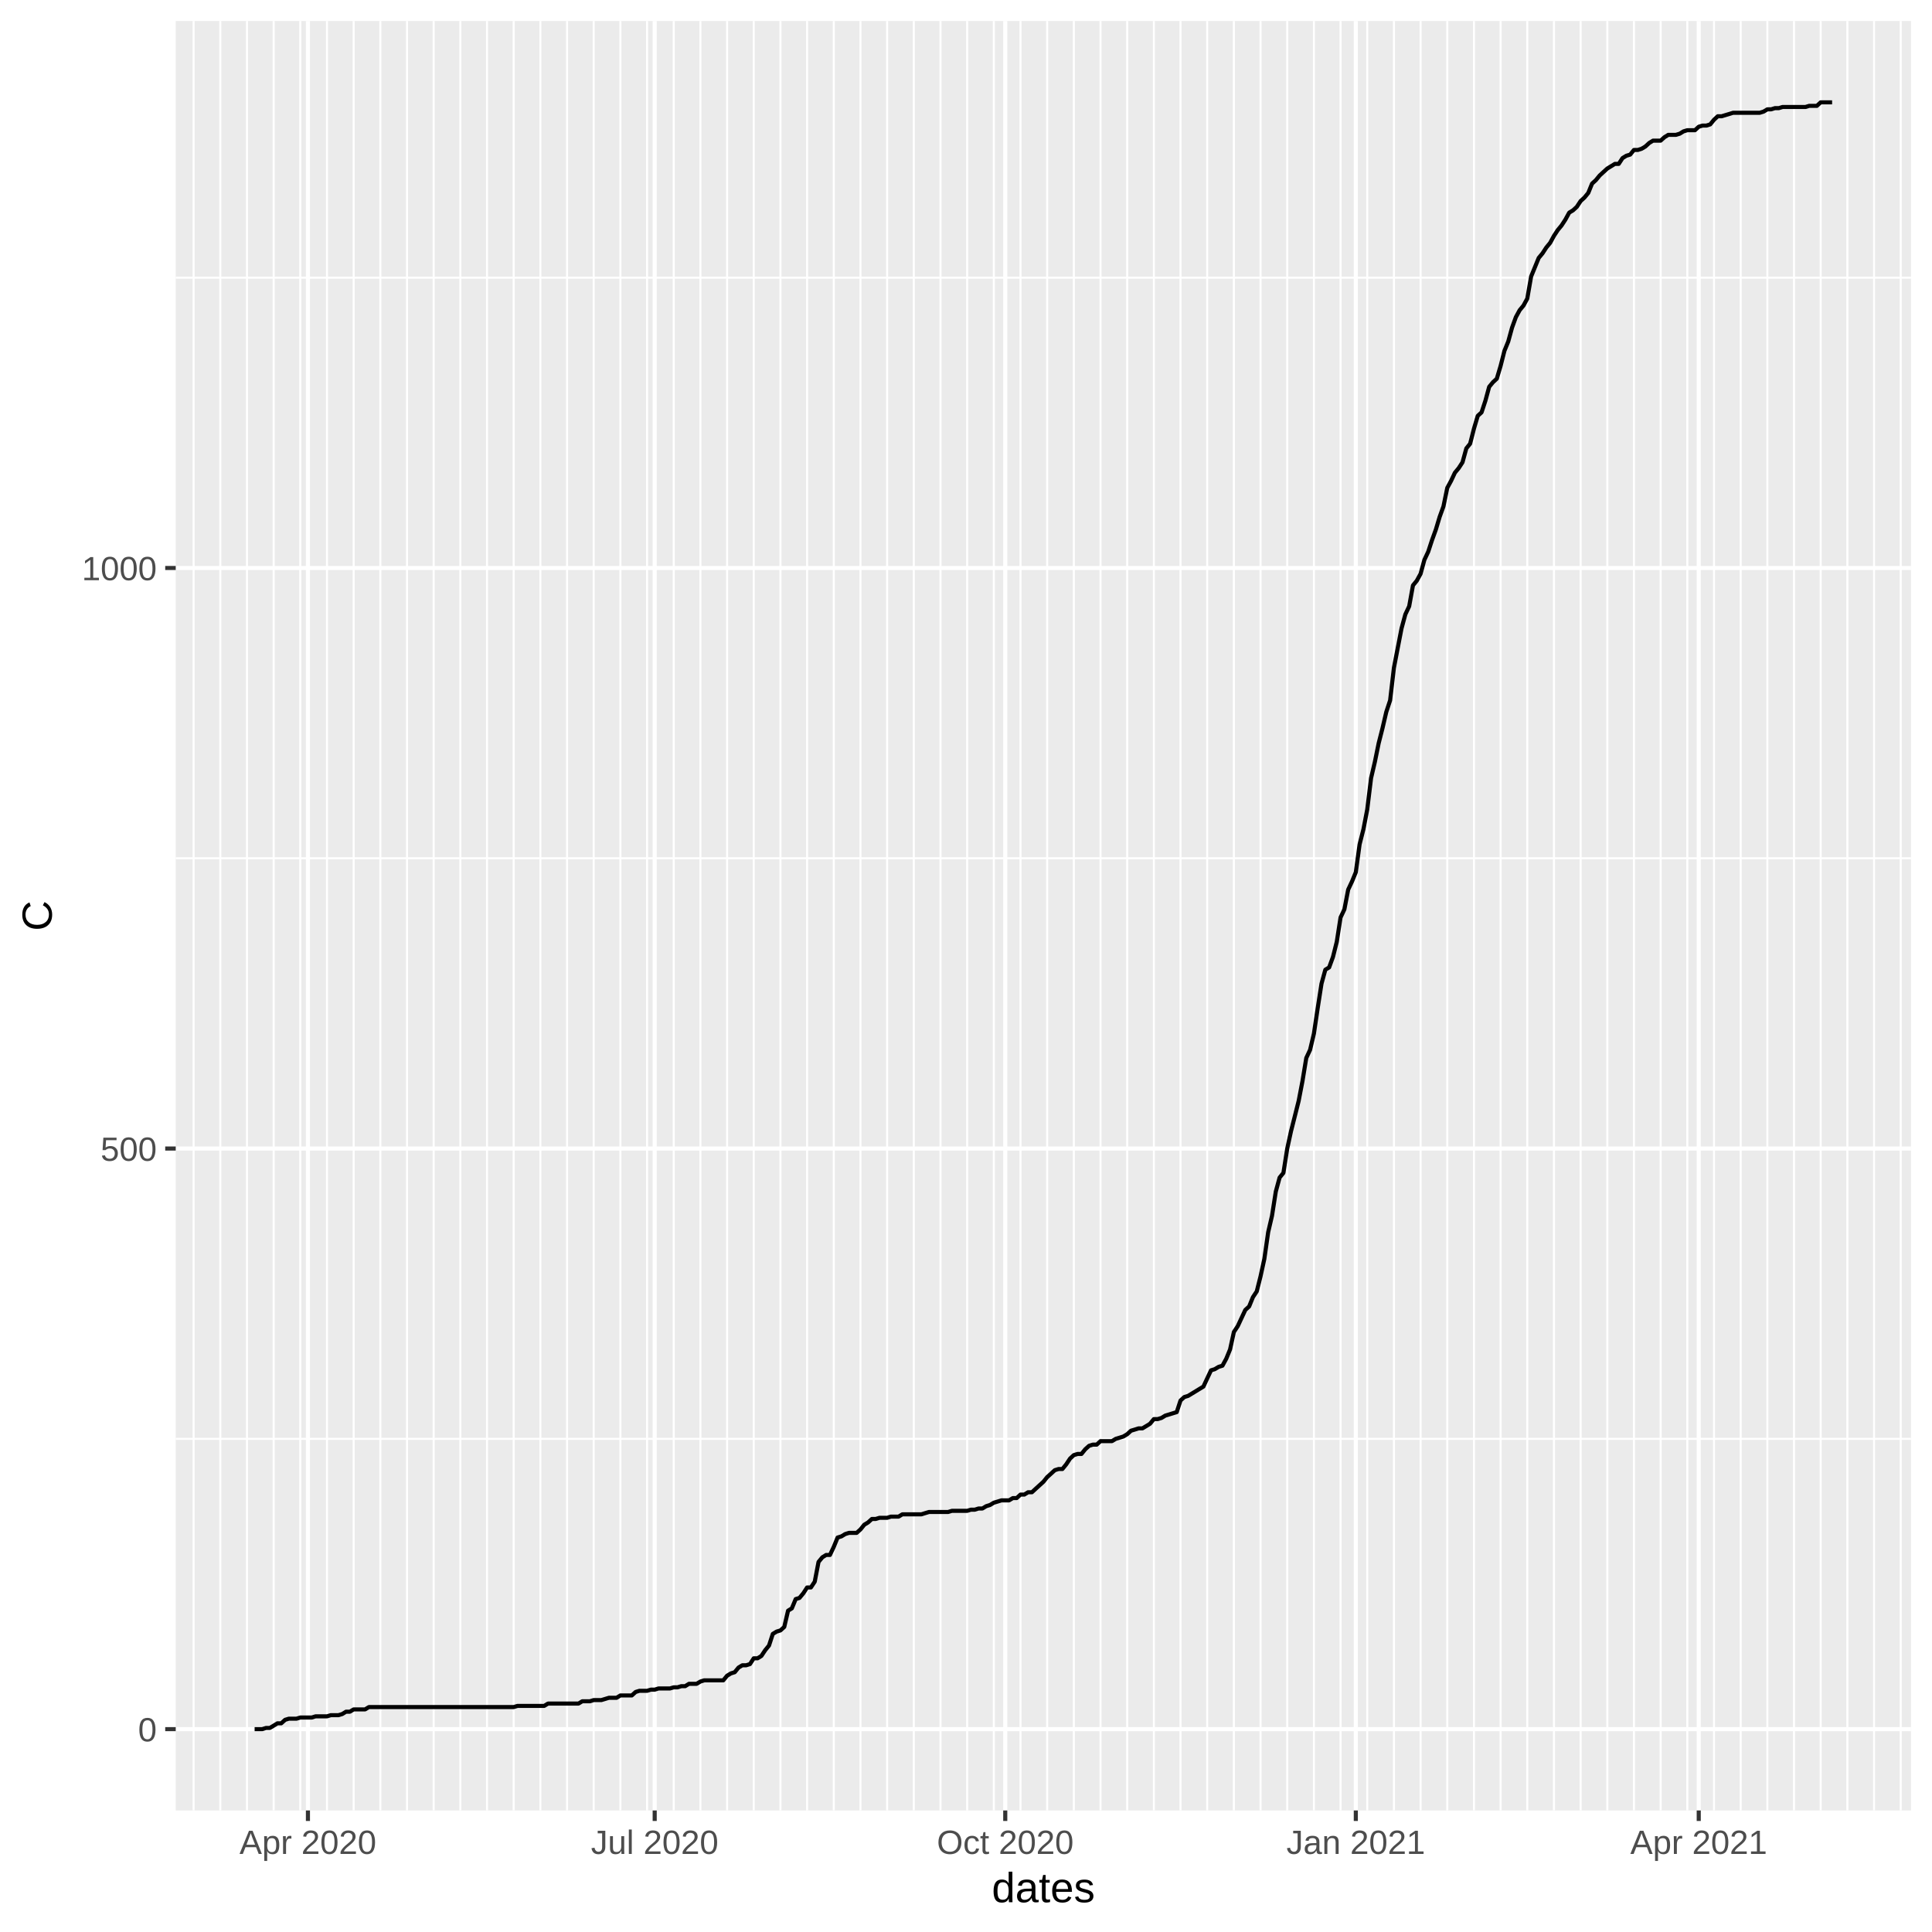
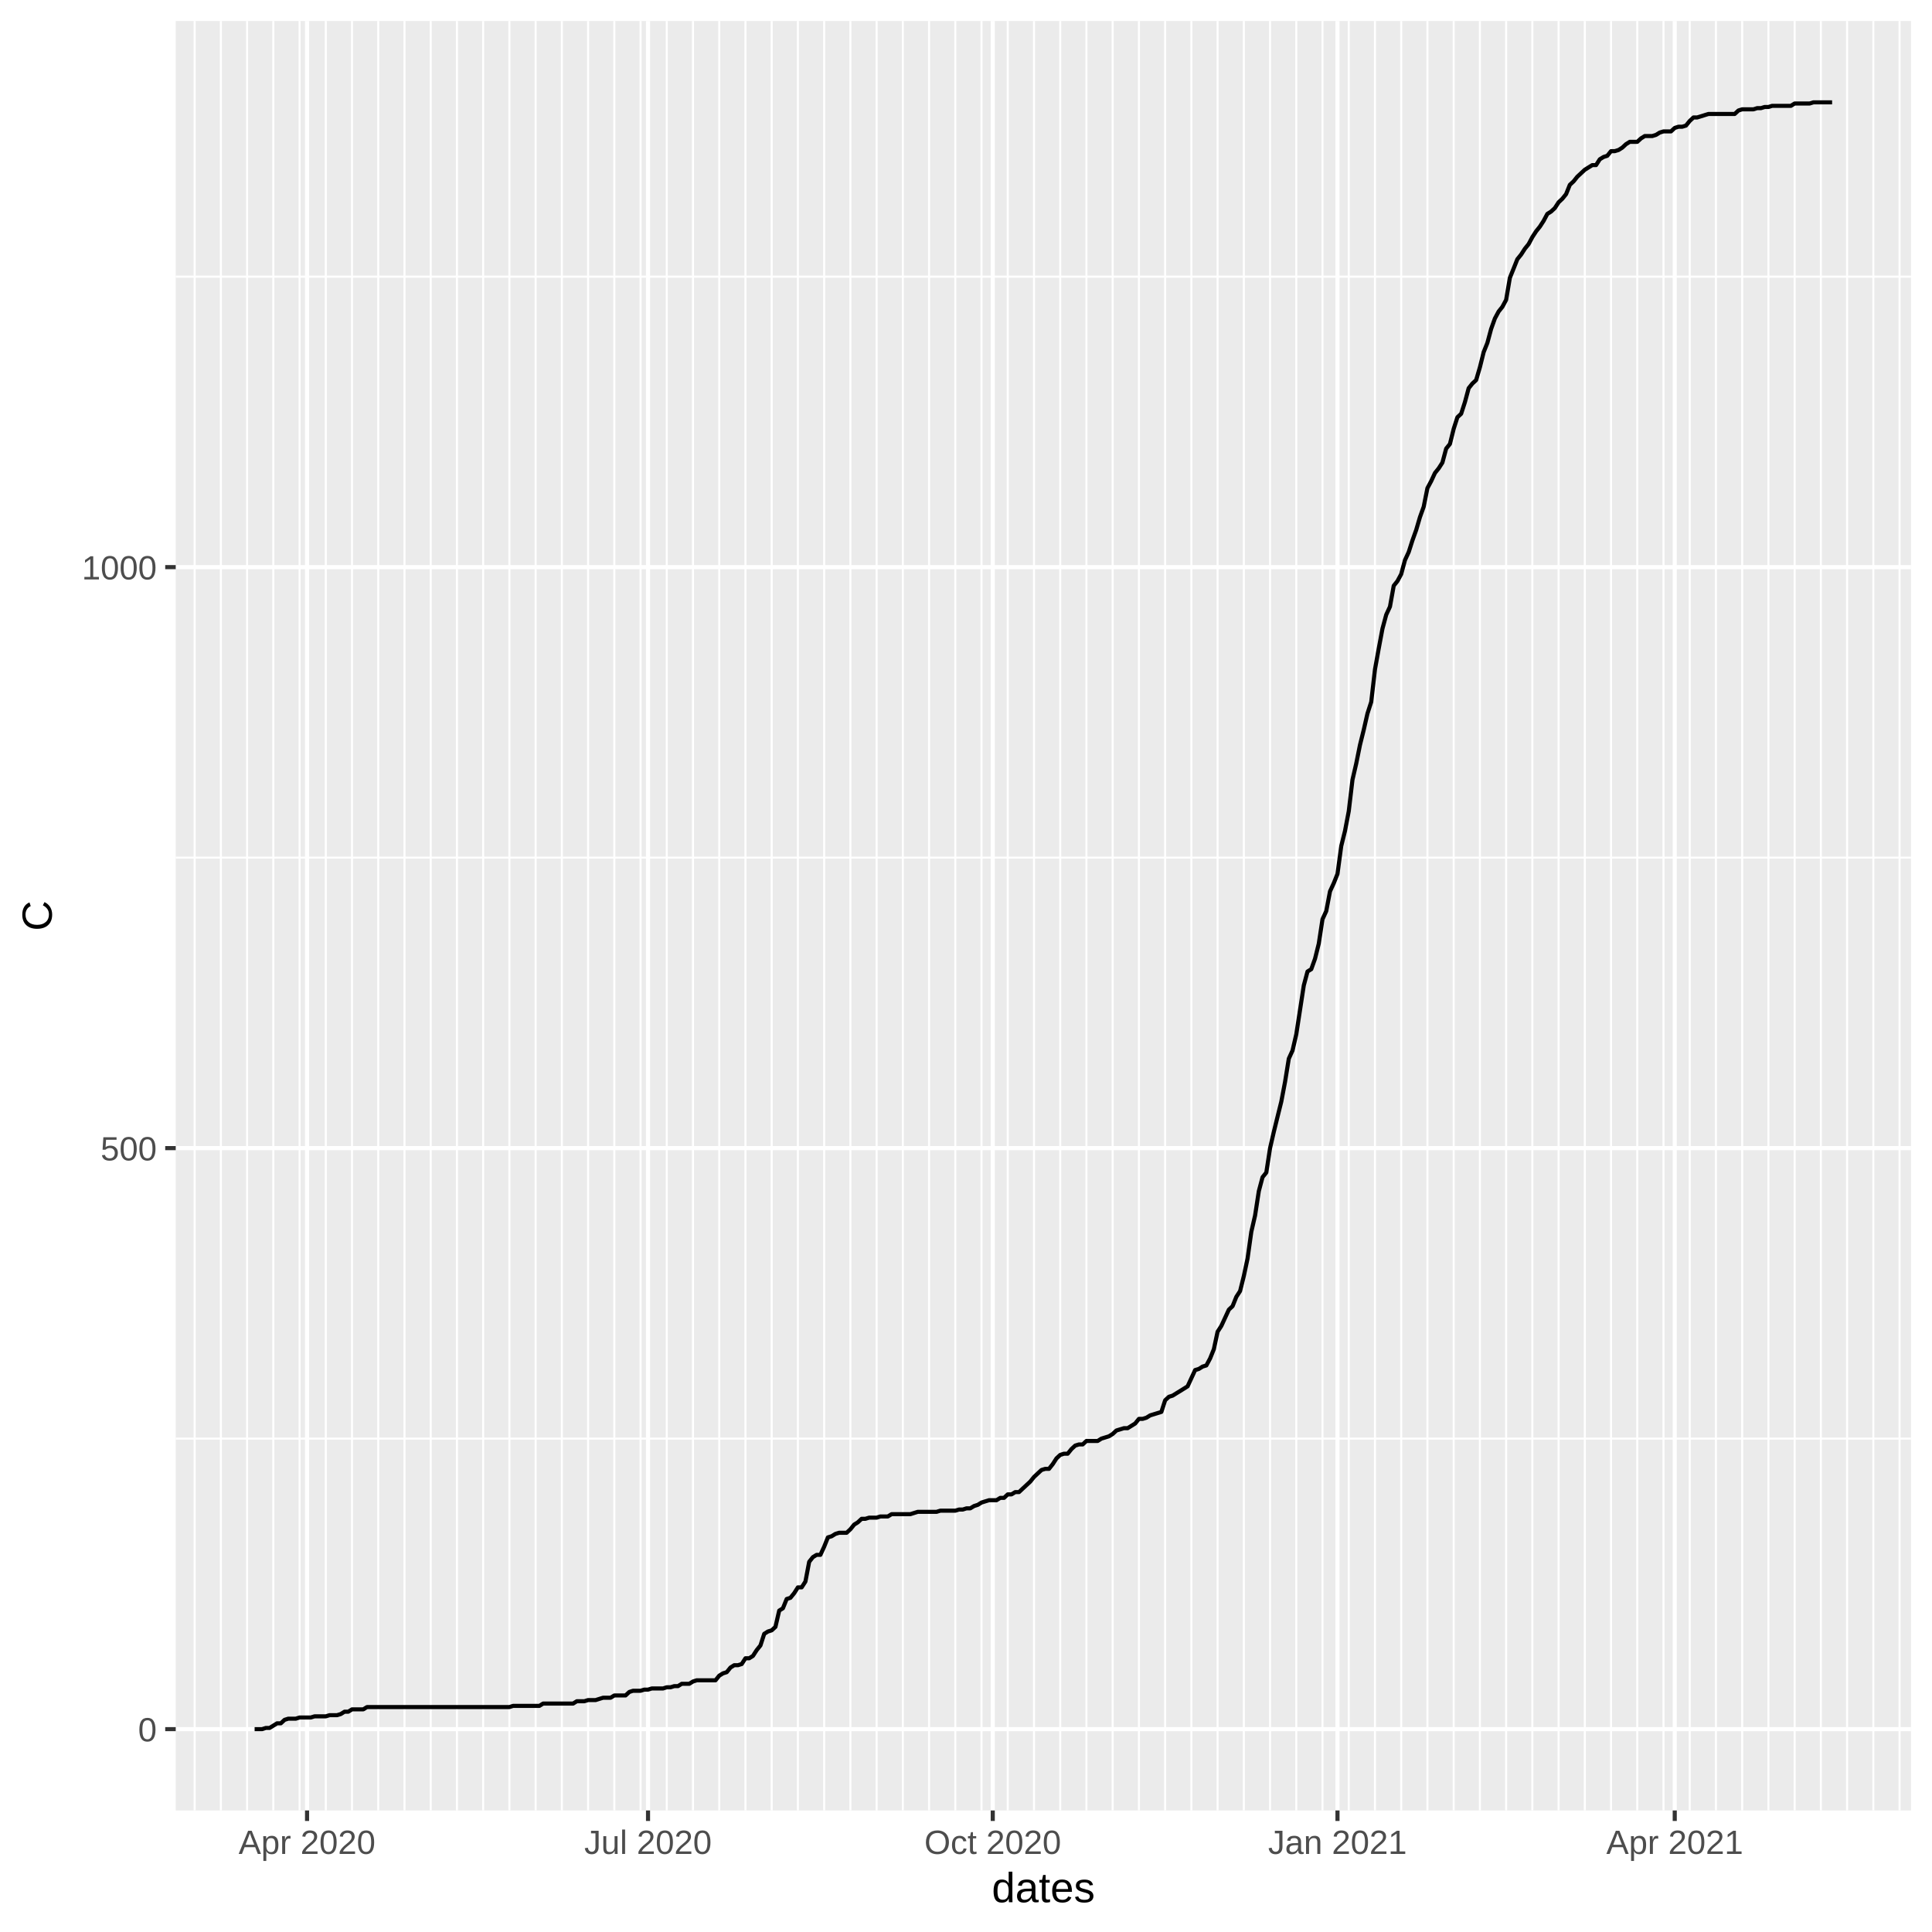
<svg xmlns="http://www.w3.org/2000/svg" class="svglite" width="504.00pt" height="504.00pt" viewBox="0 0 504.00 504.00">
  <defs>
    <style type="text/css">
    .svglite line, .svglite polyline, .svglite polygon, .svglite path, .svglite rect, .svglite circle {
      fill: none;
      stroke: #000000;
      stroke-linecap: round;
      stroke-linejoin: round;
      stroke-miterlimit: 10.00;
    }
  </style>
  </defs>
  <rect width="100%" height="100%" style="stroke: none; fill: #FFFFFF;" />
  <defs>
    <clipPath id="cpMC4wMHw1MDQuMDB8MC4wMHw1MDQuMDA=">
      <rect x="0.00" y="0.00" width="504.00" height="504.00" />
    </clipPath>
  </defs>
  <g clip-path="url(#cpMC4wMHw1MDQuMDB8MC4wMHw1MDQuMDA=)">
    <rect x="0.00" y="0.00" width="504.00" height="504.00" style="stroke-width: 1.07; stroke: #FFFFFF; fill: #FFFFFF;" />
  </g>
  <defs>
    <clipPath id="cpNDUuODR8NDk4LjUyfDUuNDh8NDcyLjI5">
      <rect x="45.84" y="5.48" width="452.68" height="466.82" />
    </clipPath>
  </defs>
  <g clip-path="url(#cpNDUuODR8NDk4LjUyfDUuNDh8NDcyLjI5)">
    <rect x="45.84" y="5.48" width="452.68" height="466.82" style="stroke-width: 1.07; stroke: none; fill: #EBEBEB;" />
-     <polyline points="45.84,375.35 498.52,375.35 " style="stroke-width: 0.53; stroke: #FFFFFF; stroke-linecap: butt;" />
-     <polyline points="45.84,223.89 498.52,223.89 " style="stroke-width: 0.53; stroke: #FFFFFF; stroke-linecap: butt;" />
-     <polyline points="45.84,72.44 498.52,72.44 " style="stroke-width: 0.53; stroke: #FFFFFF; stroke-linecap: butt;" />
-     <polyline points="50.51,472.29 50.51,5.48 " style="stroke-width: 0.53; stroke: #FFFFFF; stroke-linecap: butt;" />
-     <polyline points="57.47,472.29 57.47,5.48 " style="stroke-width: 0.53; stroke: #FFFFFF; stroke-linecap: butt;" />
-     <polyline points="64.43,472.29 64.43,5.48 " style="stroke-width: 0.53; stroke: #FFFFFF; stroke-linecap: butt;" />
-     <polyline points="71.39,472.29 71.39,5.48 " style="stroke-width: 0.53; stroke: #FFFFFF; stroke-linecap: butt;" />
-     <polyline points="78.34,472.29 78.34,5.48 " style="stroke-width: 0.53; stroke: #FFFFFF; stroke-linecap: butt;" />
-     <polyline points="85.30,472.29 85.30,5.48 " style="stroke-width: 0.53; stroke: #FFFFFF; stroke-linecap: butt;" />
-     <polyline points="92.26,472.29 92.26,5.48 " style="stroke-width: 0.53; stroke: #FFFFFF; stroke-linecap: butt;" />
-     <polyline points="99.22,472.29 99.22,5.48 " style="stroke-width: 0.53; stroke: #FFFFFF; stroke-linecap: butt;" />
-     <polyline points="106.18,472.29 106.18,5.48 " style="stroke-width: 0.53; stroke: #FFFFFF; stroke-linecap: butt;" />
-     <polyline points="113.13,472.29 113.13,5.48 " style="stroke-width: 0.53; stroke: #FFFFFF; stroke-linecap: butt;" />
-     <polyline points="120.09,472.29 120.09,5.48 " style="stroke-width: 0.53; stroke: #FFFFFF; stroke-linecap: butt;" />
-     <polyline points="127.05,472.29 127.05,5.48 " style="stroke-width: 0.53; stroke: #FFFFFF; stroke-linecap: butt;" />
-     <polyline points="134.01,472.29 134.01,5.48 " style="stroke-width: 0.53; stroke: #FFFFFF; stroke-linecap: butt;" />
-     <polyline points="140.97,472.29 140.97,5.48 " style="stroke-width: 0.53; stroke: #FFFFFF; stroke-linecap: butt;" />
-     <polyline points="147.93,472.29 147.93,5.48 " style="stroke-width: 0.53; stroke: #FFFFFF; stroke-linecap: butt;" />
-     <polyline points="154.88,472.29 154.88,5.48 " style="stroke-width: 0.53; stroke: #FFFFFF; stroke-linecap: butt;" />
-     <polyline points="161.84,472.29 161.84,5.48 " style="stroke-width: 0.53; stroke: #FFFFFF; stroke-linecap: butt;" />
-     <polyline points="168.80,472.29 168.80,5.48 " style="stroke-width: 0.53; stroke: #FFFFFF; stroke-linecap: butt;" />
-     <polyline points="175.76,472.29 175.76,5.48 " style="stroke-width: 0.53; stroke: #FFFFFF; stroke-linecap: butt;" />
-     <polyline points="182.72,472.29 182.72,5.48 " style="stroke-width: 0.53; stroke: #FFFFFF; stroke-linecap: butt;" />
-     <polyline points="189.68,472.29 189.68,5.48 " style="stroke-width: 0.53; stroke: #FFFFFF; stroke-linecap: butt;" />
-     <polyline points="196.63,472.29 196.63,5.48 " style="stroke-width: 0.53; stroke: #FFFFFF; stroke-linecap: butt;" />
-     <polyline points="203.59,472.29 203.59,5.48 " style="stroke-width: 0.53; stroke: #FFFFFF; stroke-linecap: butt;" />
-     <polyline points="210.55,472.29 210.55,5.48 " style="stroke-width: 0.53; stroke: #FFFFFF; stroke-linecap: butt;" />
-     <polyline points="217.51,472.29 217.51,5.48 " style="stroke-width: 0.53; stroke: #FFFFFF; stroke-linecap: butt;" />
-     <polyline points="224.47,472.29 224.47,5.48 " style="stroke-width: 0.53; stroke: #FFFFFF; stroke-linecap: butt;" />
-     <polyline points="231.42,472.29 231.42,5.48 " style="stroke-width: 0.53; stroke: #FFFFFF; stroke-linecap: butt;" />
-     <polyline points="238.38,472.29 238.38,5.48 " style="stroke-width: 0.53; stroke: #FFFFFF; stroke-linecap: butt;" />
-     <polyline points="245.34,472.29 245.34,5.48 " style="stroke-width: 0.53; stroke: #FFFFFF; stroke-linecap: butt;" />
-     <polyline points="252.30,472.29 252.30,5.48 " style="stroke-width: 0.53; stroke: #FFFFFF; stroke-linecap: butt;" />
-     <polyline points="259.26,472.29 259.26,5.48 " style="stroke-width: 0.53; stroke: #FFFFFF; stroke-linecap: butt;" />
-     <polyline points="266.22,472.29 266.22,5.48 " style="stroke-width: 0.53; stroke: #FFFFFF; stroke-linecap: butt;" />
-     <polyline points="273.17,472.29 273.17,5.48 " style="stroke-width: 0.53; stroke: #FFFFFF; stroke-linecap: butt;" />
-     <polyline points="280.13,472.29 280.13,5.48 " style="stroke-width: 0.53; stroke: #FFFFFF; stroke-linecap: butt;" />
-     <polyline points="287.09,472.29 287.09,5.48 " style="stroke-width: 0.53; stroke: #FFFFFF; stroke-linecap: butt;" />
-     <polyline points="294.05,472.29 294.05,5.48 " style="stroke-width: 0.53; stroke: #FFFFFF; stroke-linecap: butt;" />
-     <polyline points="301.01,472.29 301.01,5.48 " style="stroke-width: 0.53; stroke: #FFFFFF; stroke-linecap: butt;" />
-     <polyline points="307.96,472.29 307.96,5.48 " style="stroke-width: 0.53; stroke: #FFFFFF; stroke-linecap: butt;" />
-     <polyline points="314.92,472.29 314.92,5.48 " style="stroke-width: 0.53; stroke: #FFFFFF; stroke-linecap: butt;" />
-     <polyline points="321.88,472.29 321.88,5.48 " style="stroke-width: 0.53; stroke: #FFFFFF; stroke-linecap: butt;" />
-     <polyline points="328.84,472.29 328.84,5.48 " style="stroke-width: 0.53; stroke: #FFFFFF; stroke-linecap: butt;" />
-     <polyline points="335.80,472.29 335.80,5.48 " style="stroke-width: 0.53; stroke: #FFFFFF; stroke-linecap: butt;" />
-     <polyline points="342.76,472.29 342.76,5.48 " style="stroke-width: 0.53; stroke: #FFFFFF; stroke-linecap: butt;" />
-     <polyline points="349.71,472.29 349.71,5.48 " style="stroke-width: 0.53; stroke: #FFFFFF; stroke-linecap: butt;" />
-     <polyline points="356.67,472.29 356.67,5.48 " style="stroke-width: 0.53; stroke: #FFFFFF; stroke-linecap: butt;" />
-     <polyline points="363.63,472.29 363.63,5.48 " style="stroke-width: 0.53; stroke: #FFFFFF; stroke-linecap: butt;" />
-     <polyline points="370.59,472.29 370.59,5.48 " style="stroke-width: 0.53; stroke: #FFFFFF; stroke-linecap: butt;" />
-     <polyline points="377.55,472.29 377.55,5.48 " style="stroke-width: 0.53; stroke: #FFFFFF; stroke-linecap: butt;" />
-     <polyline points="384.51,472.29 384.51,5.48 " style="stroke-width: 0.53; stroke: #FFFFFF; stroke-linecap: butt;" />
-     <polyline points="391.46,472.29 391.46,5.48 " style="stroke-width: 0.53; stroke: #FFFFFF; stroke-linecap: butt;" />
-     <polyline points="398.42,472.29 398.42,5.48 " style="stroke-width: 0.53; stroke: #FFFFFF; stroke-linecap: butt;" />
-     <polyline points="405.38,472.29 405.38,5.48 " style="stroke-width: 0.53; stroke: #FFFFFF; stroke-linecap: butt;" />
-     <polyline points="412.34,472.29 412.34,5.48 " style="stroke-width: 0.53; stroke: #FFFFFF; stroke-linecap: butt;" />
-     <polyline points="419.30,472.29 419.30,5.48 " style="stroke-width: 0.53; stroke: #FFFFFF; stroke-linecap: butt;" />
-     <polyline points="426.25,472.29 426.25,5.48 " style="stroke-width: 0.53; stroke: #FFFFFF; stroke-linecap: butt;" />
-     <polyline points="433.21,472.29 433.21,5.48 " style="stroke-width: 0.53; stroke: #FFFFFF; stroke-linecap: butt;" />
-     <polyline points="440.17,472.29 440.17,5.48 " style="stroke-width: 0.53; stroke: #FFFFFF; stroke-linecap: butt;" />
-     <polyline points="447.13,472.29 447.13,5.48 " style="stroke-width: 0.53; stroke: #FFFFFF; stroke-linecap: butt;" />
-     <polyline points="454.09,472.29 454.09,5.48 " style="stroke-width: 0.53; stroke: #FFFFFF; stroke-linecap: butt;" />
-     <polyline points="461.05,472.29 461.05,5.48 " style="stroke-width: 0.53; stroke: #FFFFFF; stroke-linecap: butt;" />
-     <polyline points="468.00,472.29 468.00,5.48 " style="stroke-width: 0.53; stroke: #FFFFFF; stroke-linecap: butt;" />
-     <polyline points="474.96,472.29 474.96,5.48 " style="stroke-width: 0.53; stroke: #FFFFFF; stroke-linecap: butt;" />
-     <polyline points="481.92,472.29 481.92,5.48 " style="stroke-width: 0.53; stroke: #FFFFFF; stroke-linecap: butt;" />
-     <polyline points="488.88,472.29 488.88,5.48 " style="stroke-width: 0.53; stroke: #FFFFFF; stroke-linecap: butt;" />
-     <polyline points="495.84,472.29 495.84,5.48 " style="stroke-width: 0.53; stroke: #FFFFFF; stroke-linecap: butt;" />
+     <polyline points="45.84,375.29 498.52,375.29 " style="stroke-width: 0.53; stroke: #FFFFFF; stroke-linecap: butt;" />
+     <polyline points="45.84,223.73 498.52,223.73 " style="stroke-width: 0.53; stroke: #FFFFFF; stroke-linecap: butt;" />
+     <polyline points="45.84,72.17 498.52,72.17 " style="stroke-width: 0.53; stroke: #FFFFFF; stroke-linecap: butt;" />
+     <polyline points="50.78,472.29 50.78,5.48 " style="stroke-width: 0.53; stroke: #FFFFFF; stroke-linecap: butt;" />
+     <polyline points="57.62,472.29 57.62,5.48 " style="stroke-width: 0.53; stroke: #FFFFFF; stroke-linecap: butt;" />
+     <polyline points="64.46,472.29 64.46,5.48 " style="stroke-width: 0.53; stroke: #FFFFFF; stroke-linecap: butt;" />
+     <polyline points="71.30,472.29 71.30,5.48 " style="stroke-width: 0.53; stroke: #FFFFFF; stroke-linecap: butt;" />
+     <polyline points="78.15,472.29 78.15,5.48 " style="stroke-width: 0.53; stroke: #FFFFFF; stroke-linecap: butt;" />
+     <polyline points="84.99,472.29 84.99,5.48 " style="stroke-width: 0.53; stroke: #FFFFFF; stroke-linecap: butt;" />
+     <polyline points="91.83,472.29 91.83,5.48 " style="stroke-width: 0.53; stroke: #FFFFFF; stroke-linecap: butt;" />
+     <polyline points="98.67,472.29 98.67,5.48 " style="stroke-width: 0.53; stroke: #FFFFFF; stroke-linecap: butt;" />
+     <polyline points="105.52,472.29 105.52,5.48 " style="stroke-width: 0.53; stroke: #FFFFFF; stroke-linecap: butt;" />
+     <polyline points="112.36,472.29 112.36,5.48 " style="stroke-width: 0.53; stroke: #FFFFFF; stroke-linecap: butt;" />
+     <polyline points="119.20,472.29 119.20,5.48 " style="stroke-width: 0.53; stroke: #FFFFFF; stroke-linecap: butt;" />
+     <polyline points="126.04,472.29 126.04,5.48 " style="stroke-width: 0.53; stroke: #FFFFFF; stroke-linecap: butt;" />
+     <polyline points="132.89,472.29 132.89,5.48 " style="stroke-width: 0.53; stroke: #FFFFFF; stroke-linecap: butt;" />
+     <polyline points="139.73,472.29 139.73,5.48 " style="stroke-width: 0.53; stroke: #FFFFFF; stroke-linecap: butt;" />
+     <polyline points="146.57,472.29 146.57,5.48 " style="stroke-width: 0.53; stroke: #FFFFFF; stroke-linecap: butt;" />
+     <polyline points="153.41,472.29 153.41,5.48 " style="stroke-width: 0.53; stroke: #FFFFFF; stroke-linecap: butt;" />
+     <polyline points="160.26,472.29 160.26,5.48 " style="stroke-width: 0.53; stroke: #FFFFFF; stroke-linecap: butt;" />
+     <polyline points="167.10,472.29 167.10,5.48 " style="stroke-width: 0.53; stroke: #FFFFFF; stroke-linecap: butt;" />
+     <polyline points="173.94,472.29 173.94,5.48 " style="stroke-width: 0.53; stroke: #FFFFFF; stroke-linecap: butt;" />
+     <polyline points="180.78,472.29 180.78,5.48 " style="stroke-width: 0.53; stroke: #FFFFFF; stroke-linecap: butt;" />
+     <polyline points="187.63,472.29 187.63,5.48 " style="stroke-width: 0.53; stroke: #FFFFFF; stroke-linecap: butt;" />
+     <polyline points="194.47,472.29 194.47,5.48 " style="stroke-width: 0.53; stroke: #FFFFFF; stroke-linecap: butt;" />
+     <polyline points="201.31,472.29 201.31,5.48 " style="stroke-width: 0.53; stroke: #FFFFFF; stroke-linecap: butt;" />
+     <polyline points="208.15,472.29 208.15,5.48 " style="stroke-width: 0.53; stroke: #FFFFFF; stroke-linecap: butt;" />
+     <polyline points="215.00,472.29 215.00,5.48 " style="stroke-width: 0.53; stroke: #FFFFFF; stroke-linecap: butt;" />
+     <polyline points="221.84,472.29 221.84,5.48 " style="stroke-width: 0.53; stroke: #FFFFFF; stroke-linecap: butt;" />
+     <polyline points="228.68,472.29 228.68,5.48 " style="stroke-width: 0.53; stroke: #FFFFFF; stroke-linecap: butt;" />
+     <polyline points="235.52,472.29 235.52,5.48 " style="stroke-width: 0.53; stroke: #FFFFFF; stroke-linecap: butt;" />
+     <polyline points="242.37,472.29 242.37,5.48 " style="stroke-width: 0.53; stroke: #FFFFFF; stroke-linecap: butt;" />
+     <polyline points="249.21,472.29 249.21,5.48 " style="stroke-width: 0.53; stroke: #FFFFFF; stroke-linecap: butt;" />
+     <polyline points="256.05,472.29 256.05,5.48 " style="stroke-width: 0.53; stroke: #FFFFFF; stroke-linecap: butt;" />
+     <polyline points="262.89,472.29 262.89,5.48 " style="stroke-width: 0.53; stroke: #FFFFFF; stroke-linecap: butt;" />
+     <polyline points="269.74,472.29 269.74,5.48 " style="stroke-width: 0.53; stroke: #FFFFFF; stroke-linecap: butt;" />
+     <polyline points="276.58,472.29 276.58,5.48 " style="stroke-width: 0.53; stroke: #FFFFFF; stroke-linecap: butt;" />
+     <polyline points="283.42,472.29 283.42,5.48 " style="stroke-width: 0.53; stroke: #FFFFFF; stroke-linecap: butt;" />
+     <polyline points="290.26,472.29 290.26,5.48 " style="stroke-width: 0.53; stroke: #FFFFFF; stroke-linecap: butt;" />
+     <polyline points="297.11,472.29 297.11,5.48 " style="stroke-width: 0.53; stroke: #FFFFFF; stroke-linecap: butt;" />
+     <polyline points="303.95,472.29 303.95,5.48 " style="stroke-width: 0.53; stroke: #FFFFFF; stroke-linecap: butt;" />
+     <polyline points="310.79,472.29 310.79,5.48 " style="stroke-width: 0.53; stroke: #FFFFFF; stroke-linecap: butt;" />
+     <polyline points="317.63,472.29 317.63,5.48 " style="stroke-width: 0.53; stroke: #FFFFFF; stroke-linecap: butt;" />
+     <polyline points="324.48,472.29 324.48,5.48 " style="stroke-width: 0.53; stroke: #FFFFFF; stroke-linecap: butt;" />
+     <polyline points="331.32,472.29 331.32,5.48 " style="stroke-width: 0.53; stroke: #FFFFFF; stroke-linecap: butt;" />
+     <polyline points="338.16,472.29 338.16,5.48 " style="stroke-width: 0.53; stroke: #FFFFFF; stroke-linecap: butt;" />
+     <polyline points="345.00,472.29 345.00,5.48 " style="stroke-width: 0.53; stroke: #FFFFFF; stroke-linecap: butt;" />
+     <polyline points="351.85,472.29 351.85,5.48 " style="stroke-width: 0.53; stroke: #FFFFFF; stroke-linecap: butt;" />
+     <polyline points="358.69,472.29 358.69,5.48 " style="stroke-width: 0.53; stroke: #FFFFFF; stroke-linecap: butt;" />
+     <polyline points="365.53,472.29 365.53,5.48 " style="stroke-width: 0.53; stroke: #FFFFFF; stroke-linecap: butt;" />
+     <polyline points="372.37,472.29 372.37,5.48 " style="stroke-width: 0.53; stroke: #FFFFFF; stroke-linecap: butt;" />
+     <polyline points="379.22,472.29 379.22,5.48 " style="stroke-width: 0.53; stroke: #FFFFFF; stroke-linecap: butt;" />
+     <polyline points="386.06,472.29 386.06,5.48 " style="stroke-width: 0.53; stroke: #FFFFFF; stroke-linecap: butt;" />
+     <polyline points="392.90,472.29 392.90,5.48 " style="stroke-width: 0.53; stroke: #FFFFFF; stroke-linecap: butt;" />
+     <polyline points="399.74,472.29 399.74,5.48 " style="stroke-width: 0.53; stroke: #FFFFFF; stroke-linecap: butt;" />
+     <polyline points="406.59,472.29 406.59,5.48 " style="stroke-width: 0.53; stroke: #FFFFFF; stroke-linecap: butt;" />
+     <polyline points="413.43,472.29 413.43,5.48 " style="stroke-width: 0.53; stroke: #FFFFFF; stroke-linecap: butt;" />
+     <polyline points="420.27,472.29 420.27,5.48 " style="stroke-width: 0.53; stroke: #FFFFFF; stroke-linecap: butt;" />
+     <polyline points="427.11,472.29 427.11,5.48 " style="stroke-width: 0.53; stroke: #FFFFFF; stroke-linecap: butt;" />
+     <polyline points="433.96,472.29 433.96,5.48 " style="stroke-width: 0.53; stroke: #FFFFFF; stroke-linecap: butt;" />
+     <polyline points="440.80,472.29 440.80,5.48 " style="stroke-width: 0.53; stroke: #FFFFFF; stroke-linecap: butt;" />
+     <polyline points="447.64,472.29 447.64,5.48 " style="stroke-width: 0.53; stroke: #FFFFFF; stroke-linecap: butt;" />
+     <polyline points="454.48,472.29 454.48,5.48 " style="stroke-width: 0.53; stroke: #FFFFFF; stroke-linecap: butt;" />
+     <polyline points="461.33,472.29 461.33,5.48 " style="stroke-width: 0.53; stroke: #FFFFFF; stroke-linecap: butt;" />
+     <polyline points="468.17,472.29 468.17,5.48 " style="stroke-width: 0.53; stroke: #FFFFFF; stroke-linecap: butt;" />
+     <polyline points="475.01,472.29 475.01,5.48 " style="stroke-width: 0.53; stroke: #FFFFFF; stroke-linecap: butt;" />
+     <polyline points="481.85,472.29 481.85,5.48 " style="stroke-width: 0.53; stroke: #FFFFFF; stroke-linecap: butt;" />
+     <polyline points="488.70,472.29 488.70,5.48 " style="stroke-width: 0.53; stroke: #FFFFFF; stroke-linecap: butt;" />
+     <polyline points="495.54,472.29 495.54,5.48 " style="stroke-width: 0.53; stroke: #FFFFFF; stroke-linecap: butt;" />
    <polyline points="45.84,451.08 498.52,451.08 " style="stroke-width: 1.07; stroke: #FFFFFF; stroke-linecap: butt;" />
-     <polyline points="45.84,299.62 498.52,299.62 " style="stroke-width: 1.07; stroke: #FFFFFF; stroke-linecap: butt;" />
-     <polyline points="45.84,148.17 498.52,148.17 " style="stroke-width: 1.07; stroke: #FFFFFF; stroke-linecap: butt;" />
-     <polyline points="80.33,472.29 80.33,5.48 " style="stroke-width: 1.07; stroke: #FFFFFF; stroke-linecap: butt;" />
-     <polyline points="170.79,472.29 170.79,5.48 " style="stroke-width: 1.07; stroke: #FFFFFF; stroke-linecap: butt;" />
-     <polyline points="262.24,472.29 262.24,5.48 " style="stroke-width: 1.07; stroke: #FFFFFF; stroke-linecap: butt;" />
-     <polyline points="353.69,472.29 353.69,5.48 " style="stroke-width: 1.07; stroke: #FFFFFF; stroke-linecap: butt;" />
-     <polyline points="443.15,472.29 443.15,5.48 " style="stroke-width: 1.07; stroke: #FFFFFF; stroke-linecap: butt;" />
-     <polyline points="66.42,451.08 67.41,451.08 68.40,451.08 69.40,450.77 70.39,450.77 71.39,450.17 72.38,449.56 73.37,449.56 74.37,448.65 75.36,448.35 76.36,448.35 77.35,448.35 78.34,448.05 79.34,448.05 80.33,448.05 81.33,448.05 82.32,447.74 83.31,447.74 84.31,447.74 85.30,447.74 86.30,447.44 87.29,447.44 88.28,447.44 89.28,447.14 90.27,446.53 91.27,446.53 92.26,445.93 93.25,445.93 94.25,445.93 95.24,445.93 96.24,445.32 97.23,445.32 98.22,445.32 99.22,445.32 100.21,445.32 101.21,445.32 102.20,445.32 103.19,445.32 104.19,445.32 105.18,445.32 106.18,445.32 107.17,445.32 108.16,445.32 109.16,445.32 110.15,445.32 111.15,445.32 112.14,445.32 113.13,445.32 114.13,445.32 115.12,445.32 116.12,445.32 117.11,445.32 118.10,445.32 119.10,445.32 120.09,445.32 121.09,445.32 122.08,445.32 123.07,445.32 124.07,445.32 125.06,445.32 126.06,445.32 127.05,445.32 128.05,445.32 129.04,445.32 130.03,445.32 131.03,445.32 132.02,445.32 133.02,445.32 134.01,445.32 135.00,445.02 136.00,445.02 136.99,445.02 137.99,445.02 138.98,445.02 139.97,445.02 140.97,445.02 141.96,445.02 142.96,444.41 143.95,444.41 144.94,444.41 145.94,444.41 146.93,444.41 147.93,444.41 148.92,444.41 149.91,444.41 150.91,444.41 151.90,443.81 152.90,443.81 153.89,443.81 154.88,443.50 155.88,443.50 156.87,443.50 157.87,443.20 158.86,442.90 159.85,442.90 160.85,442.90 161.84,442.29 162.84,442.29 163.83,442.29 164.82,442.29 165.82,441.38 166.81,441.08 167.81,441.08 168.80,441.08 169.79,440.78 170.79,440.78 171.78,440.47 172.78,440.47 173.77,440.47 174.76,440.47 175.76,440.17 176.75,440.17 177.75,439.87 178.74,439.87 179.73,439.26 180.73,439.26 181.72,439.26 182.72,438.66 183.71,438.35 184.70,438.35 185.70,438.35 186.69,438.35 187.69,438.35 188.68,438.35 189.68,437.14 190.67,436.54 191.66,436.23 192.66,435.02 193.65,434.42 194.65,434.42 195.64,434.11 196.63,432.60 197.63,432.60 198.62,431.99 199.62,430.48 200.61,429.27 201.60,426.24 202.60,425.63 203.59,425.33 204.59,424.42 205.58,420.18 206.57,419.57 207.57,417.15 208.56,416.85 209.56,415.64 210.55,414.12 211.54,414.12 212.54,412.61 213.53,407.46 214.53,406.25 215.52,405.64 216.51,405.64 217.51,403.52 218.50,401.10 219.50,400.79 220.49,400.19 221.48,399.88 222.48,399.88 223.47,399.88 224.47,398.98 225.46,397.76 226.45,397.16 227.45,396.25 228.44,396.25 229.44,395.95 230.43,395.95 231.42,395.95 232.42,395.64 233.41,395.64 234.41,395.64 235.40,395.04 236.39,395.04 237.39,395.04 238.38,395.04 239.38,395.04 240.37,395.04 241.36,394.73 242.36,394.43 243.35,394.43 244.35,394.43 245.34,394.43 246.33,394.43 247.33,394.43 248.32,394.13 249.32,394.13 250.31,394.13 251.30,394.13 252.30,394.13 253.29,393.83 254.29,393.83 255.28,393.52 256.28,393.52 257.27,392.92 258.26,392.61 259.26,392.01 260.25,391.71 261.25,391.40 262.24,391.40 263.23,391.40 264.23,390.80 265.22,390.80 266.22,389.89 267.21,389.89 268.20,389.28 269.20,389.28 270.19,388.37 271.19,387.46 272.18,386.56 273.17,385.34 274.17,384.44 275.16,383.53 276.16,383.22 277.15,383.22 278.14,382.01 279.14,380.50 280.13,379.59 281.13,379.29 282.12,379.29 283.11,378.07 284.11,377.17 285.10,376.86 286.10,376.86 287.09,375.95 288.08,375.95 289.08,375.95 290.07,375.95 291.07,375.35 292.06,375.05 293.05,374.74 294.05,374.14 295.04,373.23 296.04,372.93 297.03,372.62 298.02,372.62 299.02,372.02 300.01,371.41 301.01,370.20 302.00,370.20 302.99,369.90 303.99,369.29 304.98,368.99 305.98,368.68 306.97,368.38 307.96,365.35 308.96,364.44 309.95,364.14 310.95,363.53 311.94,362.93 312.93,362.32 313.93,361.72 314.92,359.60 315.92,357.48 316.91,357.17 317.91,356.57 318.90,356.27 319.89,354.45 320.89,352.02 321.88,347.48 322.88,345.97 323.87,343.85 324.86,341.73 325.86,340.82 326.85,338.39 327.85,336.88 328.84,332.94 329.83,328.40 330.83,321.43 331.82,317.19 332.82,310.83 333.81,307.19 334.80,305.98 335.80,299.62 336.79,295.08 337.79,291.14 338.78,287.20 339.77,282.05 340.77,275.99 341.76,273.87 342.76,269.63 343.75,262.97 344.74,256.61 345.74,252.97 346.73,252.37 347.73,249.64 348.72,245.70 349.71,239.34 350.71,237.22 351.70,232.07 352.70,229.95 353.69,227.53 354.68,220.26 355.68,216.32 356.67,211.17 357.67,202.99 358.66,198.75 359.65,193.90 360.65,189.97 361.64,185.73 362.64,182.70 363.63,174.22 364.62,169.07 365.62,163.92 366.61,160.28 367.61,158.16 368.60,152.71 369.59,151.50 370.59,149.68 371.58,146.05 372.58,143.92 373.57,140.90 374.56,138.17 375.56,134.84 376.55,132.11 377.55,127.26 378.54,125.45 379.53,123.33 380.53,122.12 381.52,120.60 382.52,116.97 383.51,115.75 384.51,111.82 385.50,108.48 386.49,107.58 387.49,104.55 388.48,100.91 389.48,99.70 390.47,98.79 391.46,95.46 392.46,91.52 393.45,89.10 394.45,85.46 395.44,82.74 396.43,80.92 397.43,79.71 398.42,77.89 399.42,72.13 400.41,69.71 401.40,67.29 402.40,66.08 403.39,64.56 404.39,63.35 405.38,61.53 406.37,60.02 407.37,58.81 408.36,57.29 409.36,55.47 410.35,54.87 411.34,53.96 412.34,52.45 413.33,51.54 414.33,50.33 415.32,47.90 416.31,46.99 417.31,45.78 418.30,44.87 419.30,43.96 420.29,43.36 421.28,42.75 422.28,42.75 423.27,41.24 424.27,40.63 425.26,40.33 426.25,39.12 427.25,39.12 428.24,38.81 429.24,38.21 430.23,37.30 431.22,36.69 432.22,36.69 433.21,36.69 434.21,35.79 435.20,35.18 436.19,35.18 437.19,35.18 438.18,34.88 439.18,34.27 440.17,33.97 441.16,33.97 442.16,33.97 443.15,33.06 444.15,32.76 445.14,32.76 446.14,32.45 447.13,31.24 448.12,30.33 449.12,30.33 450.11,30.03 451.11,29.73 452.10,29.42 453.09,29.42 454.09,29.42 455.08,29.42 456.08,29.42 457.07,29.42 458.06,29.42 459.06,29.42 460.05,29.12 461.05,28.52 462.04,28.52 463.03,28.21 464.03,28.21 465.02,27.91 466.02,27.91 467.01,27.91 468.00,27.91 469.00,27.91 469.99,27.91 470.99,27.91 471.98,27.61 472.97,27.61 473.97,27.61 474.96,26.70 475.96,26.70 476.95,26.70 477.94,26.70 " style="stroke-width: 1.07; stroke-linecap: butt;" />
+     <polyline points="45.84,299.51 498.52,299.51 " style="stroke-width: 1.07; stroke: #FFFFFF; stroke-linecap: butt;" />
+     <polyline points="45.84,147.95 498.52,147.95 " style="stroke-width: 1.07; stroke: #FFFFFF; stroke-linecap: butt;" />
+     <polyline points="80.10,472.29 80.10,5.48 " style="stroke-width: 1.07; stroke: #FFFFFF; stroke-linecap: butt;" />
+     <polyline points="169.05,472.29 169.05,5.48 " style="stroke-width: 1.07; stroke: #FFFFFF; stroke-linecap: butt;" />
+     <polyline points="258.98,472.29 258.98,5.48 " style="stroke-width: 1.07; stroke: #FFFFFF; stroke-linecap: butt;" />
+     <polyline points="348.91,472.29 348.91,5.48 " style="stroke-width: 1.07; stroke: #FFFFFF; stroke-linecap: butt;" />
+     <polyline points="436.89,472.29 436.89,5.48 " style="stroke-width: 1.07; stroke: #FFFFFF; stroke-linecap: butt;" />
+     <polyline points="66.42,451.08 67.39,451.08 68.37,451.08 69.35,450.77 70.33,450.77 71.30,450.17 72.28,449.56 73.26,449.56 74.24,448.65 75.21,448.35 76.19,448.35 77.17,448.35 78.15,448.04 79.12,448.04 80.10,448.04 81.08,448.04 82.06,447.74 83.03,447.74 84.01,447.74 84.99,447.74 85.97,447.44 86.94,447.44 87.92,447.44 88.90,447.14 89.88,446.53 90.85,446.53 91.83,445.92 92.81,445.92 93.79,445.92 94.76,445.92 95.74,445.32 96.72,445.32 97.70,445.32 98.67,445.32 99.65,445.32 100.63,445.32 101.61,445.32 102.58,445.32 103.56,445.32 104.54,445.32 105.52,445.32 106.49,445.32 107.47,445.32 108.45,445.32 109.43,445.32 110.40,445.32 111.38,445.32 112.36,445.32 113.34,445.32 114.31,445.32 115.29,445.32 116.27,445.32 117.25,445.32 118.22,445.32 119.20,445.32 120.18,445.32 121.16,445.32 122.13,445.32 123.11,445.32 124.09,445.32 125.07,445.32 126.04,445.32 127.02,445.32 128.00,445.32 128.98,445.32 129.95,445.32 130.93,445.32 131.91,445.32 132.89,445.32 133.86,445.01 134.84,445.01 135.82,445.01 136.80,445.01 137.77,445.01 138.75,445.01 139.73,445.01 140.71,445.01 141.68,444.41 142.66,444.41 143.64,444.41 144.62,444.41 145.59,444.41 146.57,444.41 147.55,444.41 148.53,444.41 149.50,444.41 150.48,443.80 151.46,443.80 152.44,443.80 153.41,443.50 154.39,443.50 155.37,443.50 156.35,443.19 157.32,442.89 158.30,442.89 159.28,442.89 160.26,442.29 161.23,442.29 162.21,442.29 163.19,442.29 164.17,441.38 165.14,441.07 166.12,441.07 167.10,441.07 168.08,440.77 169.05,440.77 170.03,440.47 171.01,440.47 171.99,440.47 172.96,440.47 173.94,440.16 174.92,440.16 175.90,439.86 176.87,439.86 177.85,439.25 178.83,439.25 179.81,439.25 180.78,438.65 181.76,438.34 182.74,438.34 183.72,438.34 184.69,438.34 185.67,438.34 186.65,438.34 187.63,437.13 188.60,436.53 189.58,436.22 190.56,435.01 191.54,434.40 192.51,434.40 193.49,434.10 194.47,432.59 195.45,432.59 196.42,431.98 197.40,430.46 198.38,429.25 199.36,426.22 200.33,425.61 201.31,425.31 202.29,424.40 203.27,420.16 204.24,419.55 205.22,417.13 206.20,416.82 207.18,415.61 208.15,414.09 209.13,414.09 210.11,412.58 211.09,407.43 212.06,406.21 213.04,405.61 214.02,405.61 215.00,403.49 215.97,401.06 216.95,400.76 217.93,400.15 218.91,399.85 219.88,399.85 220.86,399.85 221.84,398.94 222.82,397.73 223.79,397.12 224.77,396.21 225.75,396.21 226.73,395.91 227.70,395.91 228.68,395.91 229.66,395.60 230.64,395.60 231.61,395.60 232.59,395.00 233.57,395.00 234.55,395.00 235.52,395.00 236.50,395.00 237.48,395.00 238.46,394.69 239.43,394.39 240.41,394.39 241.39,394.39 242.37,394.39 243.34,394.39 244.32,394.39 245.30,394.09 246.28,394.09 247.25,394.09 248.23,394.09 249.21,394.09 250.19,393.79 251.16,393.79 252.14,393.48 253.12,393.48 254.10,392.88 255.07,392.57 256.05,391.97 257.03,391.66 258.01,391.36 258.98,391.36 259.96,391.36 260.94,390.75 261.92,390.75 262.89,389.84 263.87,389.84 264.85,389.24 265.83,389.24 266.80,388.33 267.78,387.42 268.76,386.51 269.74,385.30 270.71,384.39 271.69,383.48 272.67,383.18 273.65,383.18 274.62,381.96 275.60,380.45 276.58,379.54 277.56,379.23 278.53,379.23 279.51,378.02 280.49,377.11 281.47,376.81 282.44,376.81 283.42,375.90 284.40,375.90 285.38,375.90 286.35,375.90 287.33,375.29 288.31,374.99 289.29,374.69 290.26,374.08 291.24,373.17 292.22,372.87 293.20,372.57 294.17,372.57 295.15,371.96 296.13,371.35 297.11,370.14 298.08,370.14 299.06,369.84 300.04,369.23 301.02,368.93 301.99,368.63 302.97,368.32 303.95,365.29 304.93,364.38 305.90,364.08 306.88,363.47 307.86,362.87 308.84,362.26 309.81,361.65 310.79,359.53 311.77,357.41 312.75,357.11 313.72,356.50 314.70,356.20 315.68,354.38 316.66,351.95 317.63,347.41 318.61,345.89 319.59,343.77 320.57,341.65 321.54,340.74 322.52,338.31 323.50,336.80 324.48,332.86 325.45,328.31 326.43,321.34 327.41,317.09 328.39,310.73 329.36,307.09 330.34,305.88 331.32,299.51 332.30,295.27 333.27,291.33 334.25,287.39 335.23,282.23 336.21,276.17 337.18,274.05 338.16,269.81 339.14,263.44 340.12,257.07 341.09,253.44 342.07,252.83 343.05,250.10 344.03,246.16 345.00,239.80 345.98,237.67 346.96,232.52 347.94,230.40 348.91,227.97 349.89,220.70 350.87,216.76 351.85,211.61 352.82,203.42 353.80,199.18 354.78,194.33 355.76,190.39 356.73,186.14 357.71,183.11 358.69,174.62 359.67,169.17 360.64,164.01 361.62,160.38 362.60,158.26 363.58,152.80 364.55,151.59 365.53,149.77 366.51,146.13 367.49,144.01 368.46,140.98 369.44,138.25 370.42,134.91 371.40,132.19 372.37,127.34 373.35,125.52 374.33,123.40 375.31,122.18 376.28,120.67 377.26,117.03 378.24,115.82 379.22,111.88 380.19,108.85 381.17,107.94 382.15,104.91 383.13,101.27 384.10,100.06 385.08,99.15 386.06,95.81 387.04,91.87 388.01,89.45 388.99,85.81 389.97,83.08 390.95,81.26 391.92,80.05 392.90,78.23 393.88,72.47 394.86,70.05 395.83,67.62 396.81,66.41 397.79,64.89 398.77,63.68 399.74,61.86 400.72,60.35 401.70,59.13 402.68,57.62 403.65,55.80 404.63,55.19 405.61,54.28 406.59,52.77 407.56,51.86 408.54,50.65 409.52,48.22 410.50,47.31 411.47,46.10 412.45,45.19 413.43,44.28 414.41,43.67 415.38,43.07 416.36,43.07 417.34,41.55 418.32,40.95 419.29,40.64 420.27,39.43 421.25,39.43 422.23,39.13 423.20,38.52 424.18,37.61 425.16,37.00 426.14,37.00 427.11,37.00 428.09,36.10 429.07,35.49 430.05,35.49 431.02,35.49 432.00,35.19 432.98,34.58 433.96,34.28 434.93,34.28 435.91,34.28 436.89,33.37 437.87,33.06 438.84,33.06 439.82,32.76 440.80,31.55 441.78,30.64 442.75,30.64 443.73,30.34 444.71,30.03 445.69,29.73 446.66,29.73 447.64,29.73 448.62,29.73 449.60,29.73 450.57,29.73 451.55,29.73 452.53,29.73 453.51,28.82 454.48,28.52 455.46,28.52 456.44,28.52 457.42,28.52 458.39,28.21 459.37,28.21 460.35,27.91 461.33,27.91 462.30,27.61 463.28,27.61 464.26,27.61 465.24,27.61 466.21,27.61 467.19,27.61 468.17,27.00 469.15,27.00 470.12,27.00 471.10,27.00 472.08,27.00 473.06,26.70 474.03,26.70 475.01,26.70 475.99,26.70 476.97,26.70 477.94,26.70 " style="stroke-width: 1.07; stroke-linecap: butt;" />
  </g>
  <g clip-path="url(#cpMC4wMHw1MDQuMDB8MC4wMHw1MDQuMDA=)">
    <text x="40.91" y="454.28" text-anchor="end" style="font-size: 8.80px; fill: #4D4D4D; font-family: Liberation Sans;" textLength="5.59px" lengthAdjust="spacingAndGlyphs">0</text>
-     <text x="40.91" y="302.83" text-anchor="end" style="font-size: 8.80px; fill: #4D4D4D; font-family: Liberation Sans;" textLength="16.78px" lengthAdjust="spacingAndGlyphs">500</text>
-     <text x="40.91" y="151.37" text-anchor="end" style="font-size: 8.80px; fill: #4D4D4D; font-family: Liberation Sans;" textLength="22.38px" lengthAdjust="spacingAndGlyphs">1000</text>
+     <text x="40.91" y="302.72" text-anchor="end" style="font-size: 8.80px; fill: #4D4D4D; font-family: Liberation Sans;" textLength="16.78px" lengthAdjust="spacingAndGlyphs">500</text>
+     <text x="40.91" y="151.16" text-anchor="end" style="font-size: 8.80px; fill: #4D4D4D; font-family: Liberation Sans;" textLength="22.38px" lengthAdjust="spacingAndGlyphs">1000</text>
    <polyline points="43.10,451.08 45.84,451.08 " style="stroke-width: 1.07; stroke: #333333; stroke-linecap: butt;" />
-     <polyline points="43.10,299.62 45.84,299.62 " style="stroke-width: 1.07; stroke: #333333; stroke-linecap: butt;" />
-     <polyline points="43.10,148.17 45.84,148.17 " style="stroke-width: 1.07; stroke: #333333; stroke-linecap: butt;" />
-     <polyline points="80.33,475.03 80.33,472.29 " style="stroke-width: 1.07; stroke: #333333; stroke-linecap: butt;" />
-     <polyline points="170.79,475.03 170.79,472.29 " style="stroke-width: 1.07; stroke: #333333; stroke-linecap: butt;" />
-     <polyline points="262.24,475.03 262.24,472.29 " style="stroke-width: 1.07; stroke: #333333; stroke-linecap: butt;" />
-     <polyline points="353.69,475.03 353.69,472.29 " style="stroke-width: 1.07; stroke: #333333; stroke-linecap: butt;" />
-     <polyline points="443.15,475.03 443.15,472.29 " style="stroke-width: 1.07; stroke: #333333; stroke-linecap: butt;" />
-     <text x="80.33" y="483.64" text-anchor="middle" style="font-size: 8.80px; fill: #4D4D4D; font-family: Liberation Sans;" textLength="40.39px" lengthAdjust="spacingAndGlyphs">Apr 2020</text>
-     <text x="170.79" y="483.64" text-anchor="middle" style="font-size: 8.80px; fill: #4D4D4D; font-family: Liberation Sans;" textLength="35.78px" lengthAdjust="spacingAndGlyphs">Jul 2020</text>
-     <text x="262.24" y="483.64" text-anchor="middle" style="font-size: 8.80px; fill: #4D4D4D; font-family: Liberation Sans;" textLength="40.38px" lengthAdjust="spacingAndGlyphs">Oct 2020</text>
-     <text x="353.69" y="483.64" text-anchor="middle" style="font-size: 8.80px; fill: #4D4D4D; font-family: Liberation Sans;" textLength="38.73px" lengthAdjust="spacingAndGlyphs">Jan 2021</text>
-     <text x="443.15" y="483.64" text-anchor="middle" style="font-size: 8.80px; fill: #4D4D4D; font-family: Liberation Sans;" textLength="40.39px" lengthAdjust="spacingAndGlyphs">Apr 2021</text>
+     <polyline points="43.10,299.51 45.84,299.51 " style="stroke-width: 1.07; stroke: #333333; stroke-linecap: butt;" />
+     <polyline points="43.10,147.95 45.84,147.95 " style="stroke-width: 1.07; stroke: #333333; stroke-linecap: butt;" />
+     <polyline points="80.10,475.03 80.10,472.29 " style="stroke-width: 1.07; stroke: #333333; stroke-linecap: butt;" />
+     <polyline points="169.05,475.03 169.05,472.29 " style="stroke-width: 1.07; stroke: #333333; stroke-linecap: butt;" />
+     <polyline points="258.98,475.03 258.98,472.29 " style="stroke-width: 1.07; stroke: #333333; stroke-linecap: butt;" />
+     <polyline points="348.91,475.03 348.91,472.29 " style="stroke-width: 1.07; stroke: #333333; stroke-linecap: butt;" />
+     <polyline points="436.89,475.03 436.89,472.29 " style="stroke-width: 1.07; stroke: #333333; stroke-linecap: butt;" />
+     <text x="80.10" y="483.64" text-anchor="middle" style="font-size: 8.80px; fill: #4D4D4D; font-family: Liberation Sans;" textLength="40.39px" lengthAdjust="spacingAndGlyphs">Apr 2020</text>
+     <text x="169.05" y="483.64" text-anchor="middle" style="font-size: 8.80px; fill: #4D4D4D; font-family: Liberation Sans;" textLength="35.78px" lengthAdjust="spacingAndGlyphs">Jul 2020</text>
+     <text x="258.98" y="483.64" text-anchor="middle" style="font-size: 8.80px; fill: #4D4D4D; font-family: Liberation Sans;" textLength="40.38px" lengthAdjust="spacingAndGlyphs">Oct 2020</text>
+     <text x="348.91" y="483.64" text-anchor="middle" style="font-size: 8.80px; fill: #4D4D4D; font-family: Liberation Sans;" textLength="38.73px" lengthAdjust="spacingAndGlyphs">Jan 2021</text>
+     <text x="436.89" y="483.64" text-anchor="middle" style="font-size: 8.80px; fill: #4D4D4D; font-family: Liberation Sans;" textLength="40.39px" lengthAdjust="spacingAndGlyphs">Apr 2021</text>
    <text x="272.18" y="496.23" text-anchor="middle" style="font-size: 11.00px; font-family: Liberation Sans;" textLength="30.54px" lengthAdjust="spacingAndGlyphs">dates</text>
    <text transform="translate(13.50,238.89) rotate(-90)" text-anchor="middle" style="font-size: 11.00px; font-family: Liberation Sans;" textLength="7.68px" lengthAdjust="spacingAndGlyphs">C</text>
  </g>
</svg>
